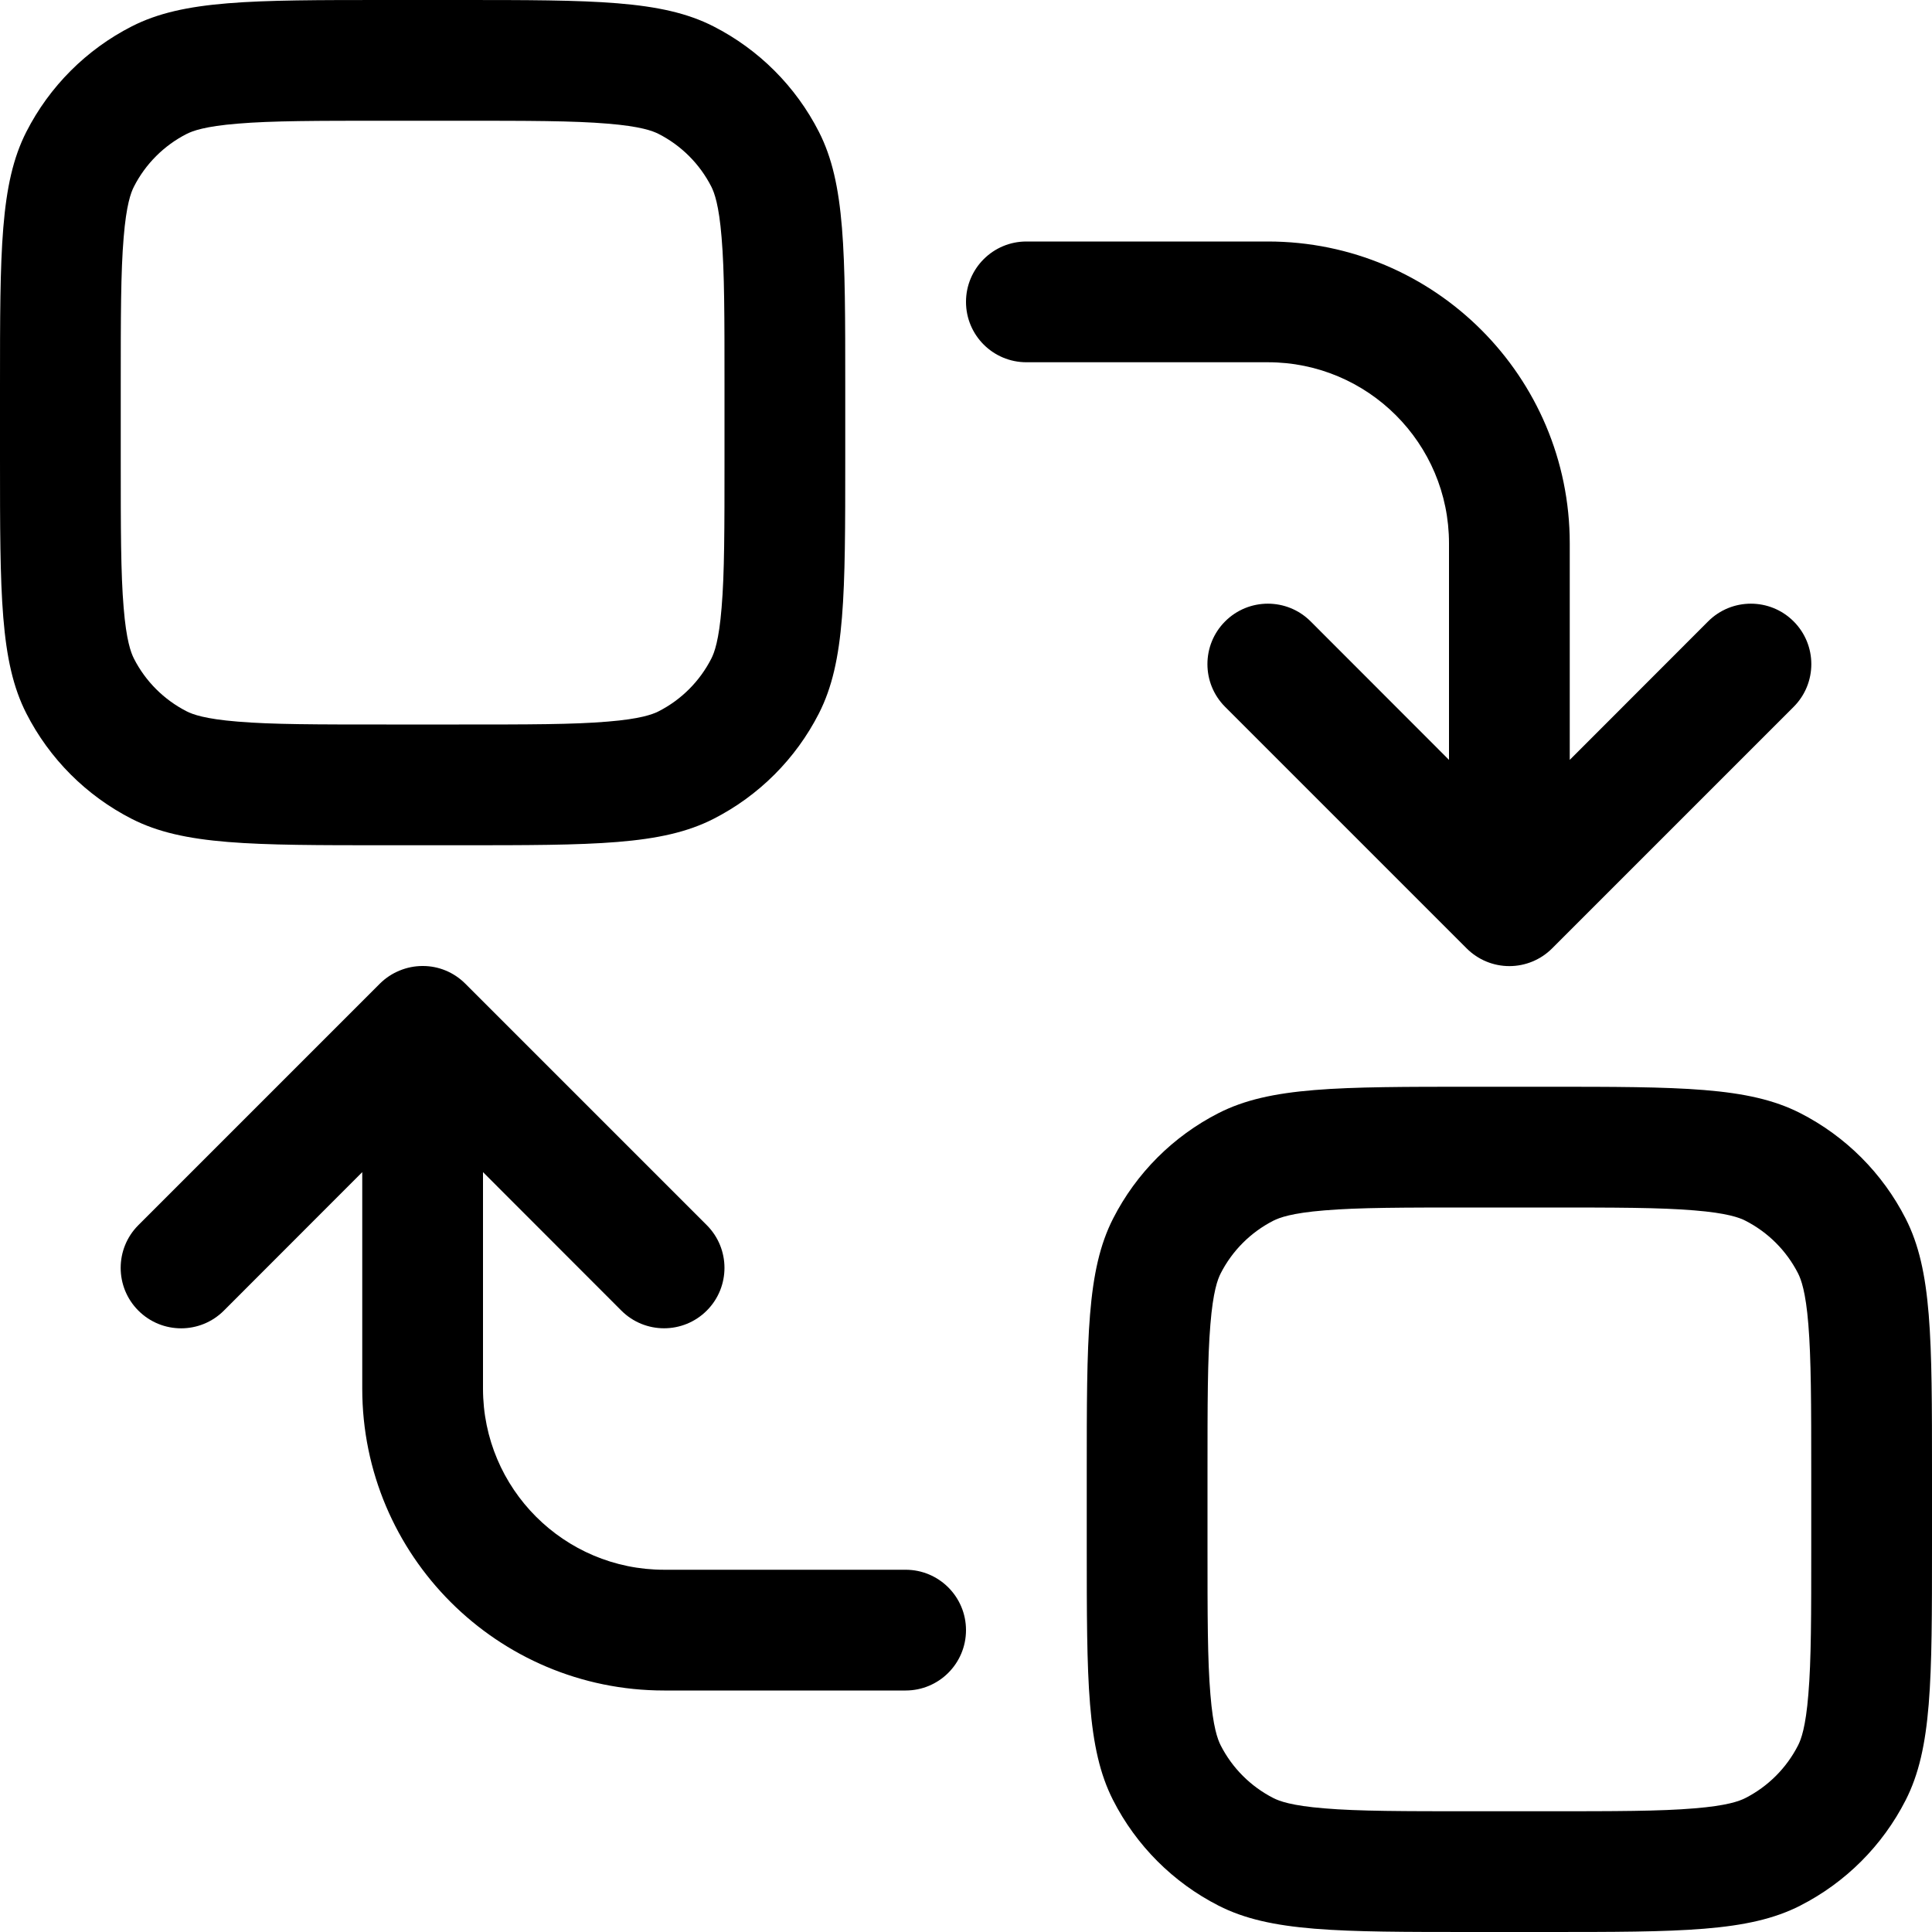
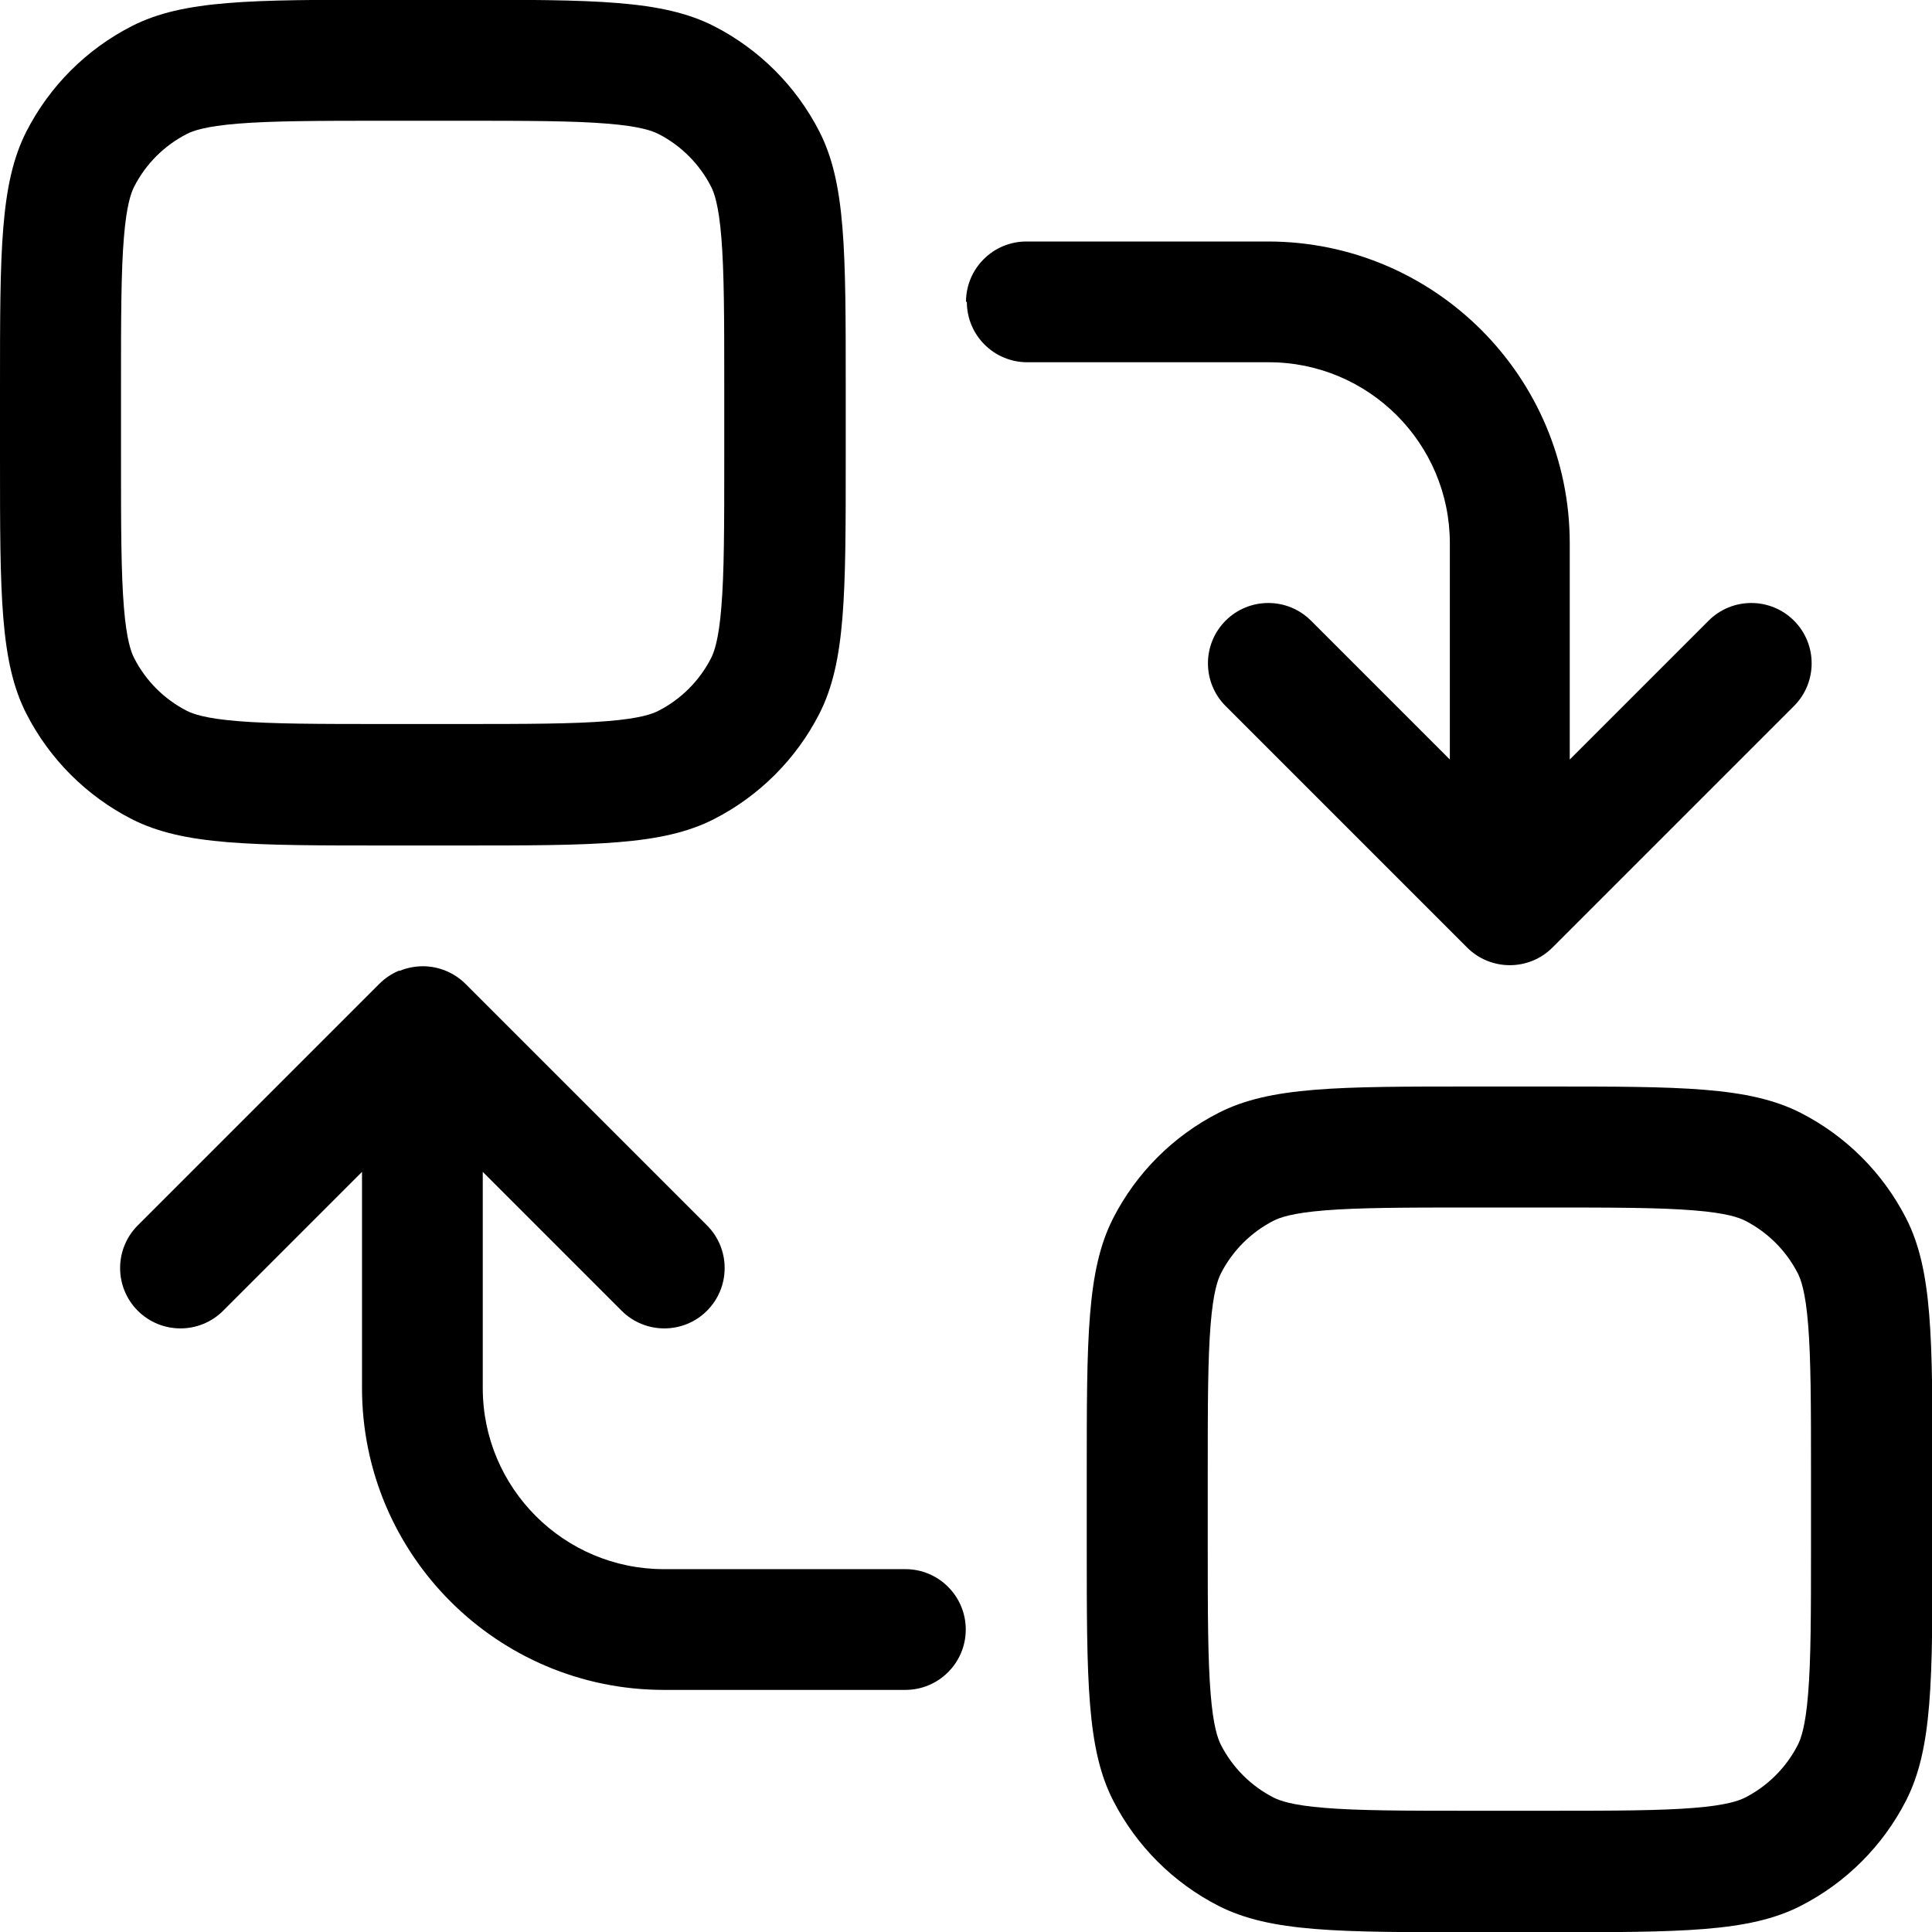
- <svg xmlns="http://www.w3.org/2000/svg" viewBox="0 0 16 16" fill="none">
-   <path fill="#000" fill-rule="evenodd" d="M0 3.2c0-1.12 0-1.68.218-2.108a2 2 0 0 1 .874-.874C1.52 0 2.08 0 3.2 0h.6c1.12 0 1.68 0 2.108.218a2 2 0 0 1 .874.874C7 1.52 7 2.08 7 3.2v.6c0 1.12 0 1.68-.218 2.108a2 2 0 0 1-.874.874C5.48 7 4.92 7 3.8 7h-.6c-1.12 0-1.68 0-2.108-.218a2 2 0 0 1-.874-.874C0 5.48 0 4.92 0 3.8v-.6ZM3.2 1h.6c.577 0 .949 0 1.232.024.272.022.373.06.422.085a1 1 0 0 1 .437.437c.025.05.063.15.085.422C6 2.25 6 2.623 6 3.2v.6c0 .577 0 .949-.024 1.232-.022.272-.06.373-.085.422a1 1 0 0 1-.437.437c-.05.025-.15.063-.422.085C4.75 6 4.377 6 3.8 6h-.6c-.577 0-.949 0-1.232-.024-.272-.022-.373-.06-.422-.085a1 1 0 0 1-.437-.437c-.025-.05-.063-.15-.085-.422C1 4.75 1 4.377 1 3.8v-.6c0-.577 0-.949.024-1.232.022-.272.06-.373.085-.422a1 1 0 0 1 .437-.437c.05-.025.15-.063.422-.085C2.25 1 2.623 1 3.2 1ZM9 12.2c0-1.12 0-1.68.218-2.108a2 2 0 0 1 .874-.874C10.52 9 11.08 9 12.2 9h.6c1.12 0 1.68 0 2.108.218a2 2 0 0 1 .874.874C16 10.52 16 11.08 16 12.2v.6c0 1.12 0 1.68-.218 2.108a2 2 0 0 1-.874.874C14.48 16 13.92 16 12.8 16h-.6c-1.12 0-1.68 0-2.108-.218a2 2 0 0 1-.874-.874C9 14.48 9 13.92 9 12.8v-.6Zm3.8-2.2c.577 0 .949 0 1.232.024.272.022.373.06.422.085a1 1 0 0 1 .437.437c.025.05.063.15.085.422.023.283.024.655.024 1.232v.6c0 .577 0 .949-.024 1.232-.022.272-.06.373-.085.422a1 1 0 0 1-.437.437c-.05.025-.15.063-.422.085C13.75 15 13.377 15 12.8 15h-.6c-.577 0-.949 0-1.232-.024-.272-.022-.373-.06-.422-.085a1 1 0 0 1-.437-.437c-.025-.05-.063-.15-.085-.422C10 13.75 10 13.377 10 12.8v-.6c0-.577 0-.949.024-1.232.022-.272.06-.373.085-.422a1 1 0 0 1 .437-.437c.05-.025.15-.063.422-.085C11.25 10 11.623 10 12.2 10h.6Z" clip-rule="evenodd" />
-   <path fill="#000" d="M8 2.5a.5.5 0 0 1 .5-.5h2A2.5 2.5 0 0 1 13 4.5v1.793l1.146-1.147a.5.5 0 0 1 .708.708l-2 2a.5.5 0 0 1-.708 0l-2-2a.5.5 0 0 1 .708-.708L12 6.293V4.5A1.5 1.5 0 0 0 10.5 3h-2a.5.5 0 0 1-.5-.5ZM3.309 8.038A.498.498 0 0 1 3.497 8h.006c.127 0 .254.05.35.146l2 2a.5.5 0 0 1-.707.708L4 9.707V11.5A1.5 1.5 0 0 0 5.5 13h2a.5.5 0 0 1 0 1h-2A2.5 2.5 0 0 1 3 11.5V9.707l-1.146 1.147a.5.5 0 0 1-.708-.708l2-2a.499.499 0 0 1 .163-.108Z" />
+ <svg xmlns="http://www.w3.org/2000/svg" viewBox="0 0 16 16">
+   <path d="m0 3.2c0-1.12 0-1.68 0.218-2.11 0.192-0.376 0.498-0.682 0.874-0.874 0.428-0.218 0.988-0.218 2.11-0.218h0.6c1.12 0 1.68 0 2.11 0.218 0.376 0.192 0.682 0.498 0.874 0.874 0.218 0.428 0.218 0.988 0.218 2.11v0.6c0 1.12 0 1.68-0.218 2.11-0.192 0.376-0.498 0.682-0.874 0.874-0.428 0.218-0.988 0.218-2.11 0.218h-0.6c-1.12 0-1.68 0-2.11-0.218-0.376-0.192-0.682-0.498-0.874-0.874-0.218-0.428-0.218-0.988-0.218-2.11v-0.6zm3.2-2.2h0.6c0.577 0 0.949 7.8e-4 1.23 0.024 0.272 0.022 0.372 0.06 0.422 0.085 0.188 0.096 0.341 0.249 0.437 0.437 0.025 0.049 0.063 0.15 0.085 0.422 0.023 0.283 0.024 0.656 0.024 1.23v0.6c0 0.577-7.8e-4 0.949-0.024 1.23-0.022 0.272-0.06 0.372-0.085 0.422-0.096 0.188-0.249 0.341-0.437 0.437-0.049 0.025-0.15 0.063-0.422 0.085-0.283 0.023-0.656 0.024-1.23 0.024h-0.6c-0.577 0-0.949-7.8e-4 -1.23-0.024-0.272-0.022-0.372-0.06-0.422-0.085-0.188-0.096-0.341-0.249-0.437-0.437-0.025-0.049-0.063-0.15-0.085-0.422-0.023-0.283-0.024-0.656-0.024-1.23v-0.6c0-0.577 7.8e-4 -0.949 0.024-1.23 0.022-0.272 0.06-0.372 0.085-0.422 0.096-0.188 0.249-0.341 0.437-0.437 0.049-0.025 0.15-0.063 0.422-0.085 0.283-0.023 0.656-0.024 1.23-0.024z" clip-rule="evenodd" fill="#000" fill-rule="evenodd" />
+   <path d="m9 12.2c0-1.12 0-1.68 0.218-2.11 0.192-0.376 0.498-0.682 0.874-0.874 0.428-0.218 0.988-0.218 2.11-0.218h0.6c1.12 0 1.68 0 2.11 0.218 0.376 0.192 0.682 0.498 0.874 0.874 0.218 0.428 0.218 0.988 0.218 2.11v0.6c0 1.12 0 1.68-0.218 2.11-0.192 0.376-0.498 0.682-0.874 0.874-0.428 0.218-0.988 0.218-2.11 0.218h-0.6c-1.12 0-1.68 0-2.11-0.218-0.376-0.192-0.682-0.498-0.874-0.874-0.218-0.428-0.218-0.988-0.218-2.11v-0.6zm3.8-2.2c0.577 0 0.949 8e-4 1.23 0.024 0.272 0.022 0.372 0.06 0.422 0.085 0.188 0.096 0.341 0.249 0.437 0.437 0.025 0.05 0.063 0.15 0.085 0.422 0.023 0.283 0.024 0.656 0.024 1.23v0.6c0 0.577-8e-4 0.949-0.024 1.23-0.022 0.272-0.06 0.372-0.085 0.422-0.096 0.188-0.249 0.341-0.437 0.437-0.05 0.025-0.15 0.063-0.422 0.085-0.283 0.023-0.656 0.024-1.23 0.024h-0.6c-0.577 0-0.949-8e-4 -1.23-0.024-0.272-0.022-0.372-0.06-0.422-0.085-0.188-0.096-0.341-0.249-0.437-0.437-0.025-0.05-0.063-0.15-0.085-0.422-0.023-0.283-0.024-0.656-0.024-1.23v-0.6c0-0.577 8e-4 -0.949 0.024-1.23 0.022-0.272 0.06-0.372 0.085-0.422 0.096-0.188 0.249-0.341 0.437-0.437 0.05-0.025 0.15-0.063 0.422-0.085 0.283-0.023 0.656-0.024 1.23-0.024h0.6z" clip-rule="evenodd" fill="#000" fill-rule="evenodd" />
+   <path d="m8 2.5c0-0.276 0.224-0.5 0.5-0.5h2c1.38 0 2.5 1.12 2.5 2.5v1.79l1.15-1.15c0.195-0.195 0.512-0.195 0.707 0 0.195 0.195 0.195 0.512 0 0.707l-2 2c-0.195 0.195-0.512 0.195-0.707 0l-2-2c-0.195-0.195-0.195-0.512 0-0.707 0.195-0.195 0.512-0.195 0.707 0l1.15 1.15v-1.79c0-0.828-0.672-1.5-1.5-1.5h-2c-0.276 0-0.5-0.224-0.5-0.5z" fill="#000" />
+   <path d="m3.31 8.04c0.058-0.024 0.122-0.037 0.188-0.038l3e-3 -1e-5 3e-3 1e-5c0.127 7.6e-4 0.254 0.05 0.351 0.146l2 2c0.195 0.195 0.195 0.512 0 0.707-0.195 0.195-0.512 0.195-0.707 0l-1.15-1.15v1.79c0 0.828 0.672 1.5 1.5 1.5h2c0.276 0 0.5 0.224 0.5 0.5s-0.224 0.5-0.5 0.5h-2c-1.38 0-2.5-1.12-2.5-2.5v-1.79l-1.15 1.15c-0.195 0.195-0.512 0.195-0.707 0-0.195-0.195-0.195-0.512 0-0.707l2-2c0.048-0.048 0.103-0.084 0.162-0.109z" fill="#000" />
</svg>
